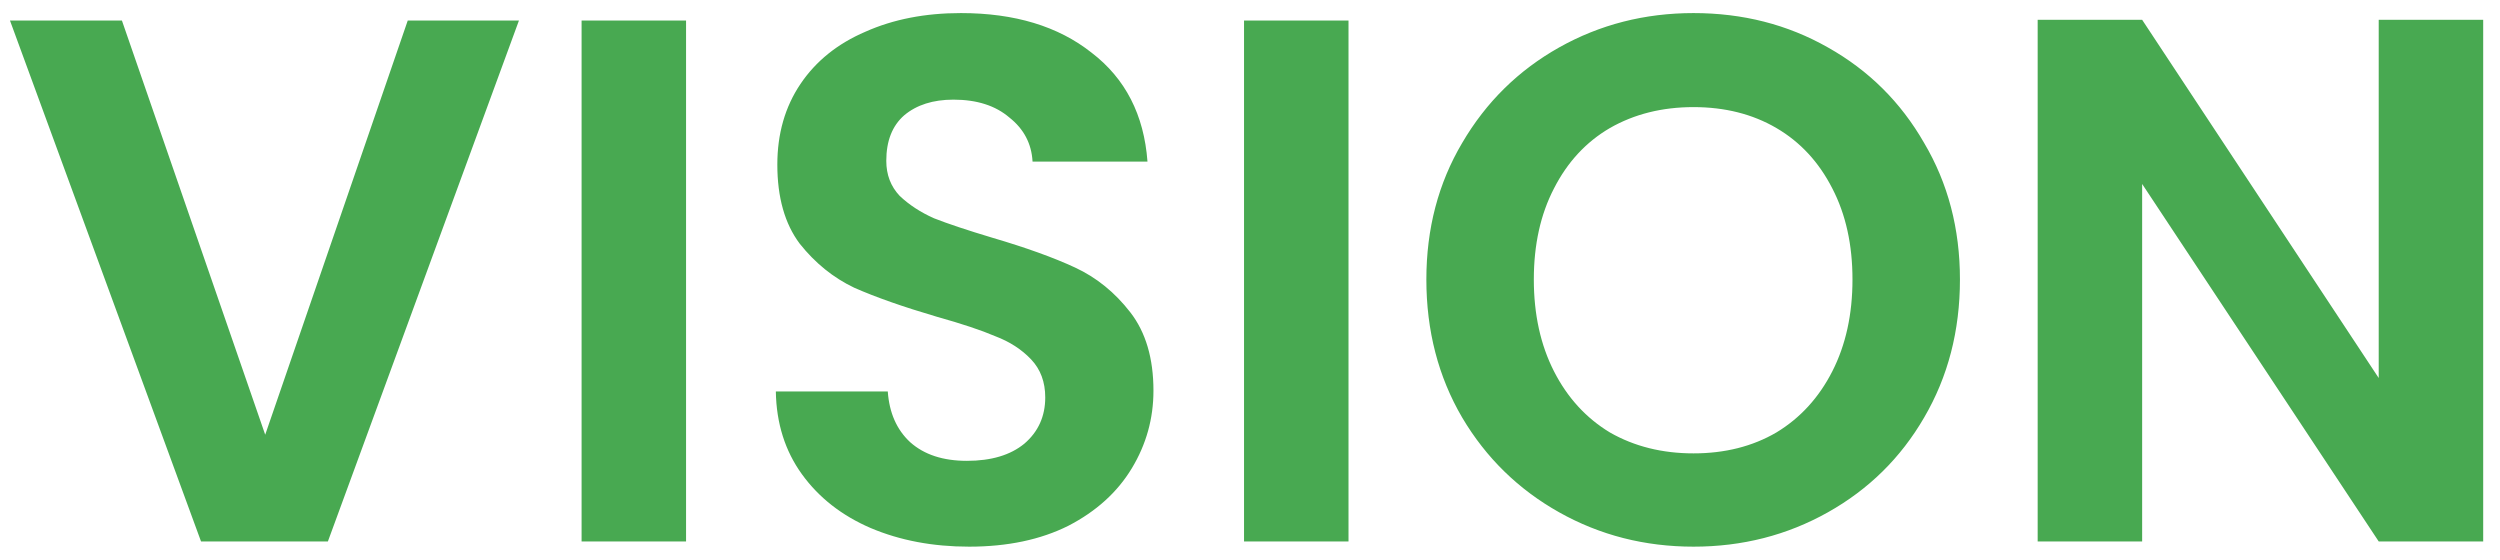
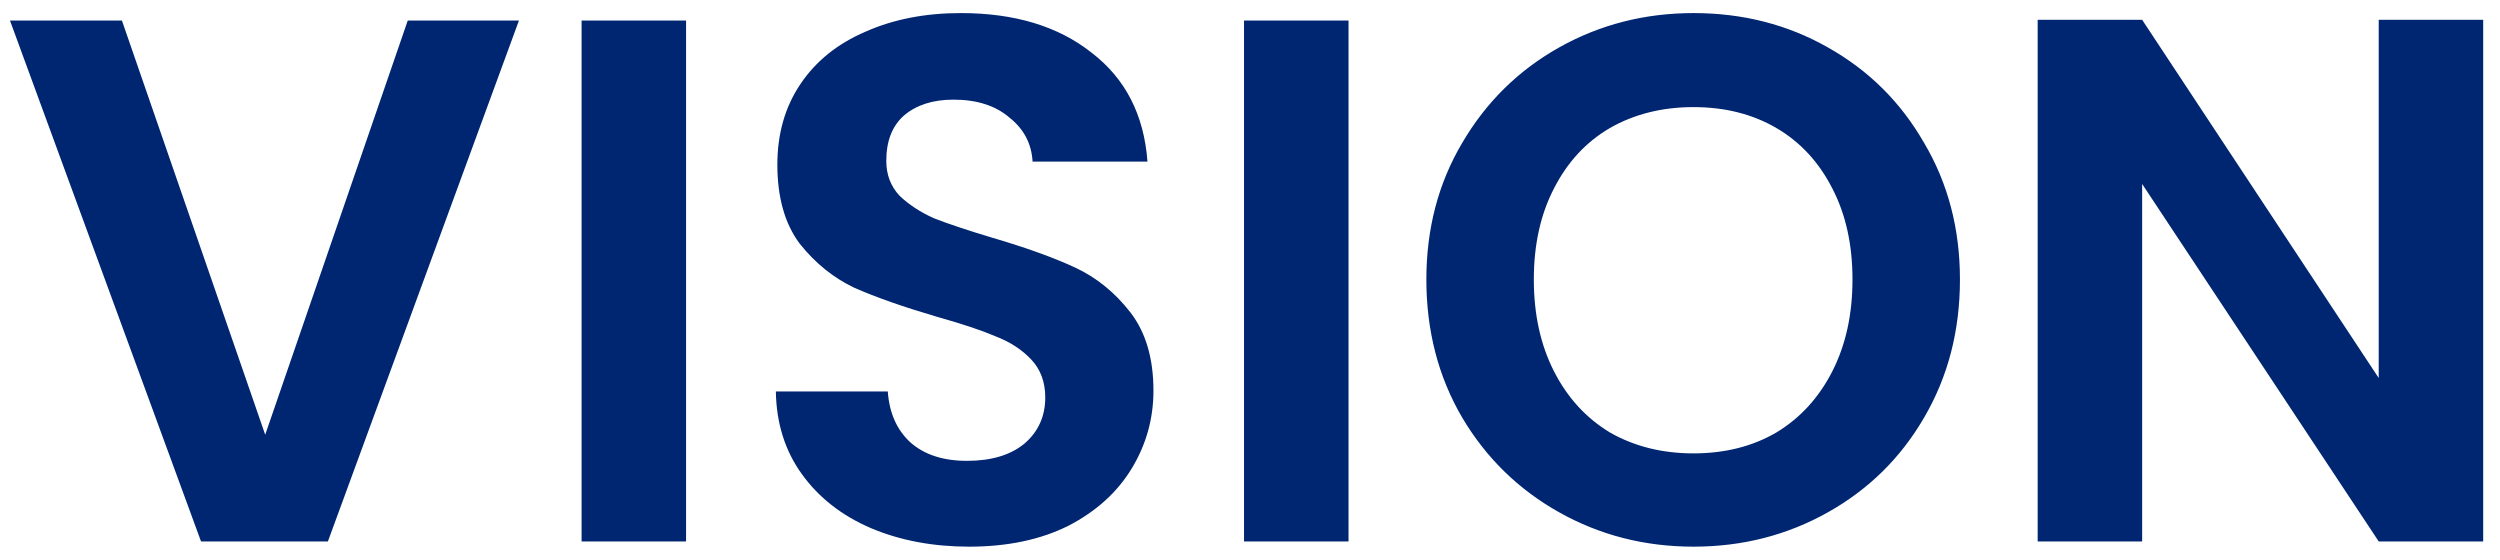
<svg xmlns="http://www.w3.org/2000/svg" width="134" height="30" viewBox="0 0 134 30" fill="none">
-   <path d="M27.815 1.101L17.575 29.021H10.775L0.535 1.101H6.535L14.215 23.301L21.855 1.101H27.815ZM36.773 1.101V29.021H31.173V1.101H36.773ZM51.945 29.301C49.999 29.301 48.239 28.968 46.665 28.301C45.119 27.634 43.892 26.674 42.985 25.421C42.079 24.168 41.612 22.688 41.585 20.981H47.585C47.665 22.128 48.065 23.034 48.785 23.701C49.532 24.368 50.545 24.701 51.825 24.701C53.132 24.701 54.159 24.394 54.905 23.781C55.652 23.141 56.025 22.314 56.025 21.301C56.025 20.474 55.772 19.794 55.265 19.261C54.759 18.728 54.119 18.314 53.345 18.021C52.599 17.701 51.559 17.354 50.225 16.981C48.412 16.448 46.932 15.928 45.785 15.421C44.665 14.888 43.692 14.101 42.865 13.061C42.065 11.994 41.665 10.581 41.665 8.821C41.665 7.168 42.079 5.728 42.905 4.501C43.732 3.274 44.892 2.341 46.385 1.701C47.879 1.034 49.585 0.701 51.505 0.701C54.385 0.701 56.719 1.408 58.505 2.821C60.319 4.208 61.319 6.154 61.505 8.661H55.345C55.292 7.701 54.879 6.914 54.105 6.301C53.359 5.661 52.359 5.341 51.105 5.341C50.012 5.341 49.132 5.621 48.465 6.181C47.825 6.741 47.505 7.554 47.505 8.621C47.505 9.368 47.745 9.994 48.225 10.501C48.732 10.981 49.345 11.381 50.065 11.701C50.812 11.994 51.852 12.341 53.185 12.741C54.999 13.274 56.479 13.808 57.625 14.341C58.772 14.874 59.759 15.674 60.585 16.741C61.412 17.808 61.825 19.208 61.825 20.941C61.825 22.434 61.439 23.821 60.665 25.101C59.892 26.381 58.759 27.408 57.265 28.181C55.772 28.928 53.999 29.301 51.945 29.301ZM72.28 1.101V29.021H66.68V1.101H72.28ZM90.773 29.301C88.16 29.301 85.76 28.688 83.573 27.461C81.387 26.234 79.653 24.541 78.373 22.381C77.093 20.194 76.453 17.728 76.453 14.981C76.453 12.261 77.093 9.821 78.373 7.661C79.653 5.474 81.387 3.768 83.573 2.541C85.76 1.314 88.16 0.701 90.773 0.701C93.413 0.701 95.813 1.314 97.973 2.541C100.16 3.768 101.88 5.474 103.133 7.661C104.413 9.821 105.053 12.261 105.053 14.981C105.053 17.728 104.413 20.194 103.133 22.381C101.88 24.541 100.16 26.234 97.973 27.461C95.787 28.688 93.387 29.301 90.773 29.301ZM90.773 24.301C92.453 24.301 93.933 23.928 95.213 23.181C96.493 22.408 97.493 21.314 98.213 19.901C98.933 18.488 99.293 16.848 99.293 14.981C99.293 13.114 98.933 11.488 98.213 10.101C97.493 8.688 96.493 7.608 95.213 6.861C93.933 6.114 92.453 5.741 90.773 5.741C89.093 5.741 87.6 6.114 86.293 6.861C85.013 7.608 84.013 8.688 83.293 10.101C82.573 11.488 82.213 13.114 82.213 14.981C82.213 16.848 82.573 18.488 83.293 19.901C84.013 21.314 85.013 22.408 86.293 23.181C87.6 23.928 89.093 24.301 90.773 24.301ZM133.099 29.021H127.499L114.819 9.861V29.021H109.219V1.061H114.819L127.499 20.261V1.061H133.099V29.021Z" fill="#48A951" />
+   <path d="M27.815 1.101L17.575 29.021H10.775L0.535 1.101H6.535L14.215 23.301L21.855 1.101H27.815ZM36.773 1.101V29.021H31.173V1.101H36.773ZM51.946 29.301C49.999 29.301 48.239 28.968 46.666 28.301C45.119 27.634 43.892 26.674 42.986 25.421C42.079 24.168 41.612 22.688 41.586 20.981H47.586C47.666 22.128 48.066 23.035 48.785 23.701C49.532 24.368 50.545 24.701 51.825 24.701C53.132 24.701 54.159 24.395 54.906 23.781C55.652 23.141 56.026 22.314 56.026 21.301C56.026 20.474 55.772 19.794 55.266 19.261C54.759 18.728 54.119 18.314 53.346 18.021C52.599 17.701 51.559 17.355 50.225 16.981C48.412 16.448 46.932 15.928 45.785 15.421C44.666 14.888 43.692 14.101 42.865 13.061C42.066 11.995 41.666 10.581 41.666 8.821C41.666 7.168 42.079 5.728 42.906 4.501C43.732 3.275 44.892 2.341 46.386 1.701C47.879 1.035 49.586 0.701 51.505 0.701C54.386 0.701 56.719 1.408 58.505 2.821C60.319 4.208 61.319 6.155 61.505 8.661H55.346C55.292 7.701 54.879 6.915 54.105 6.301C53.359 5.661 52.359 5.341 51.105 5.341C50.012 5.341 49.132 5.621 48.465 6.181C47.825 6.741 47.505 7.555 47.505 8.621C47.505 9.368 47.745 9.995 48.225 10.501C48.732 10.981 49.346 11.381 50.066 11.701C50.812 11.995 51.852 12.341 53.185 12.741C54.999 13.274 56.479 13.808 57.626 14.341C58.772 14.874 59.759 15.675 60.586 16.741C61.412 17.808 61.825 19.208 61.825 20.941C61.825 22.434 61.439 23.821 60.666 25.101C59.892 26.381 58.759 27.408 57.266 28.181C55.772 28.928 53.999 29.301 51.946 29.301ZM72.281 1.101V29.021H66.68V1.101H72.281ZM90.773 29.301C88.16 29.301 85.76 28.688 83.573 27.461C81.387 26.235 79.653 24.541 78.373 22.381C77.093 20.195 76.453 17.728 76.453 14.981C76.453 12.261 77.093 9.821 78.373 7.661C79.653 5.475 81.387 3.768 83.573 2.541C85.76 1.315 88.16 0.701 90.773 0.701C93.413 0.701 95.813 1.315 97.973 2.541C100.16 3.768 101.88 5.475 103.133 7.661C104.413 9.821 105.053 12.261 105.053 14.981C105.053 17.728 104.413 20.195 103.133 22.381C101.88 24.541 100.16 26.235 97.973 27.461C95.787 28.688 93.387 29.301 90.773 29.301ZM90.773 24.301C92.453 24.301 93.933 23.928 95.213 23.181C96.493 22.408 97.493 21.314 98.213 19.901C98.933 18.488 99.293 16.848 99.293 14.981C99.293 13.114 98.933 11.488 98.213 10.101C97.493 8.688 96.493 7.608 95.213 6.861C93.933 6.115 92.453 5.741 90.773 5.741C89.093 5.741 87.6 6.115 86.293 6.861C85.013 7.608 84.013 8.688 83.293 10.101C82.573 11.488 82.213 13.114 82.213 14.981C82.213 16.848 82.573 18.488 83.293 19.901C84.013 21.314 85.013 22.408 86.293 23.181C87.6 23.928 89.093 24.301 90.773 24.301ZM133.099 29.021H127.499L114.819 9.861V29.021H109.219V1.061H114.819L127.499 20.261V1.061H133.099V29.021Z" fill="#002672" />
</svg>
